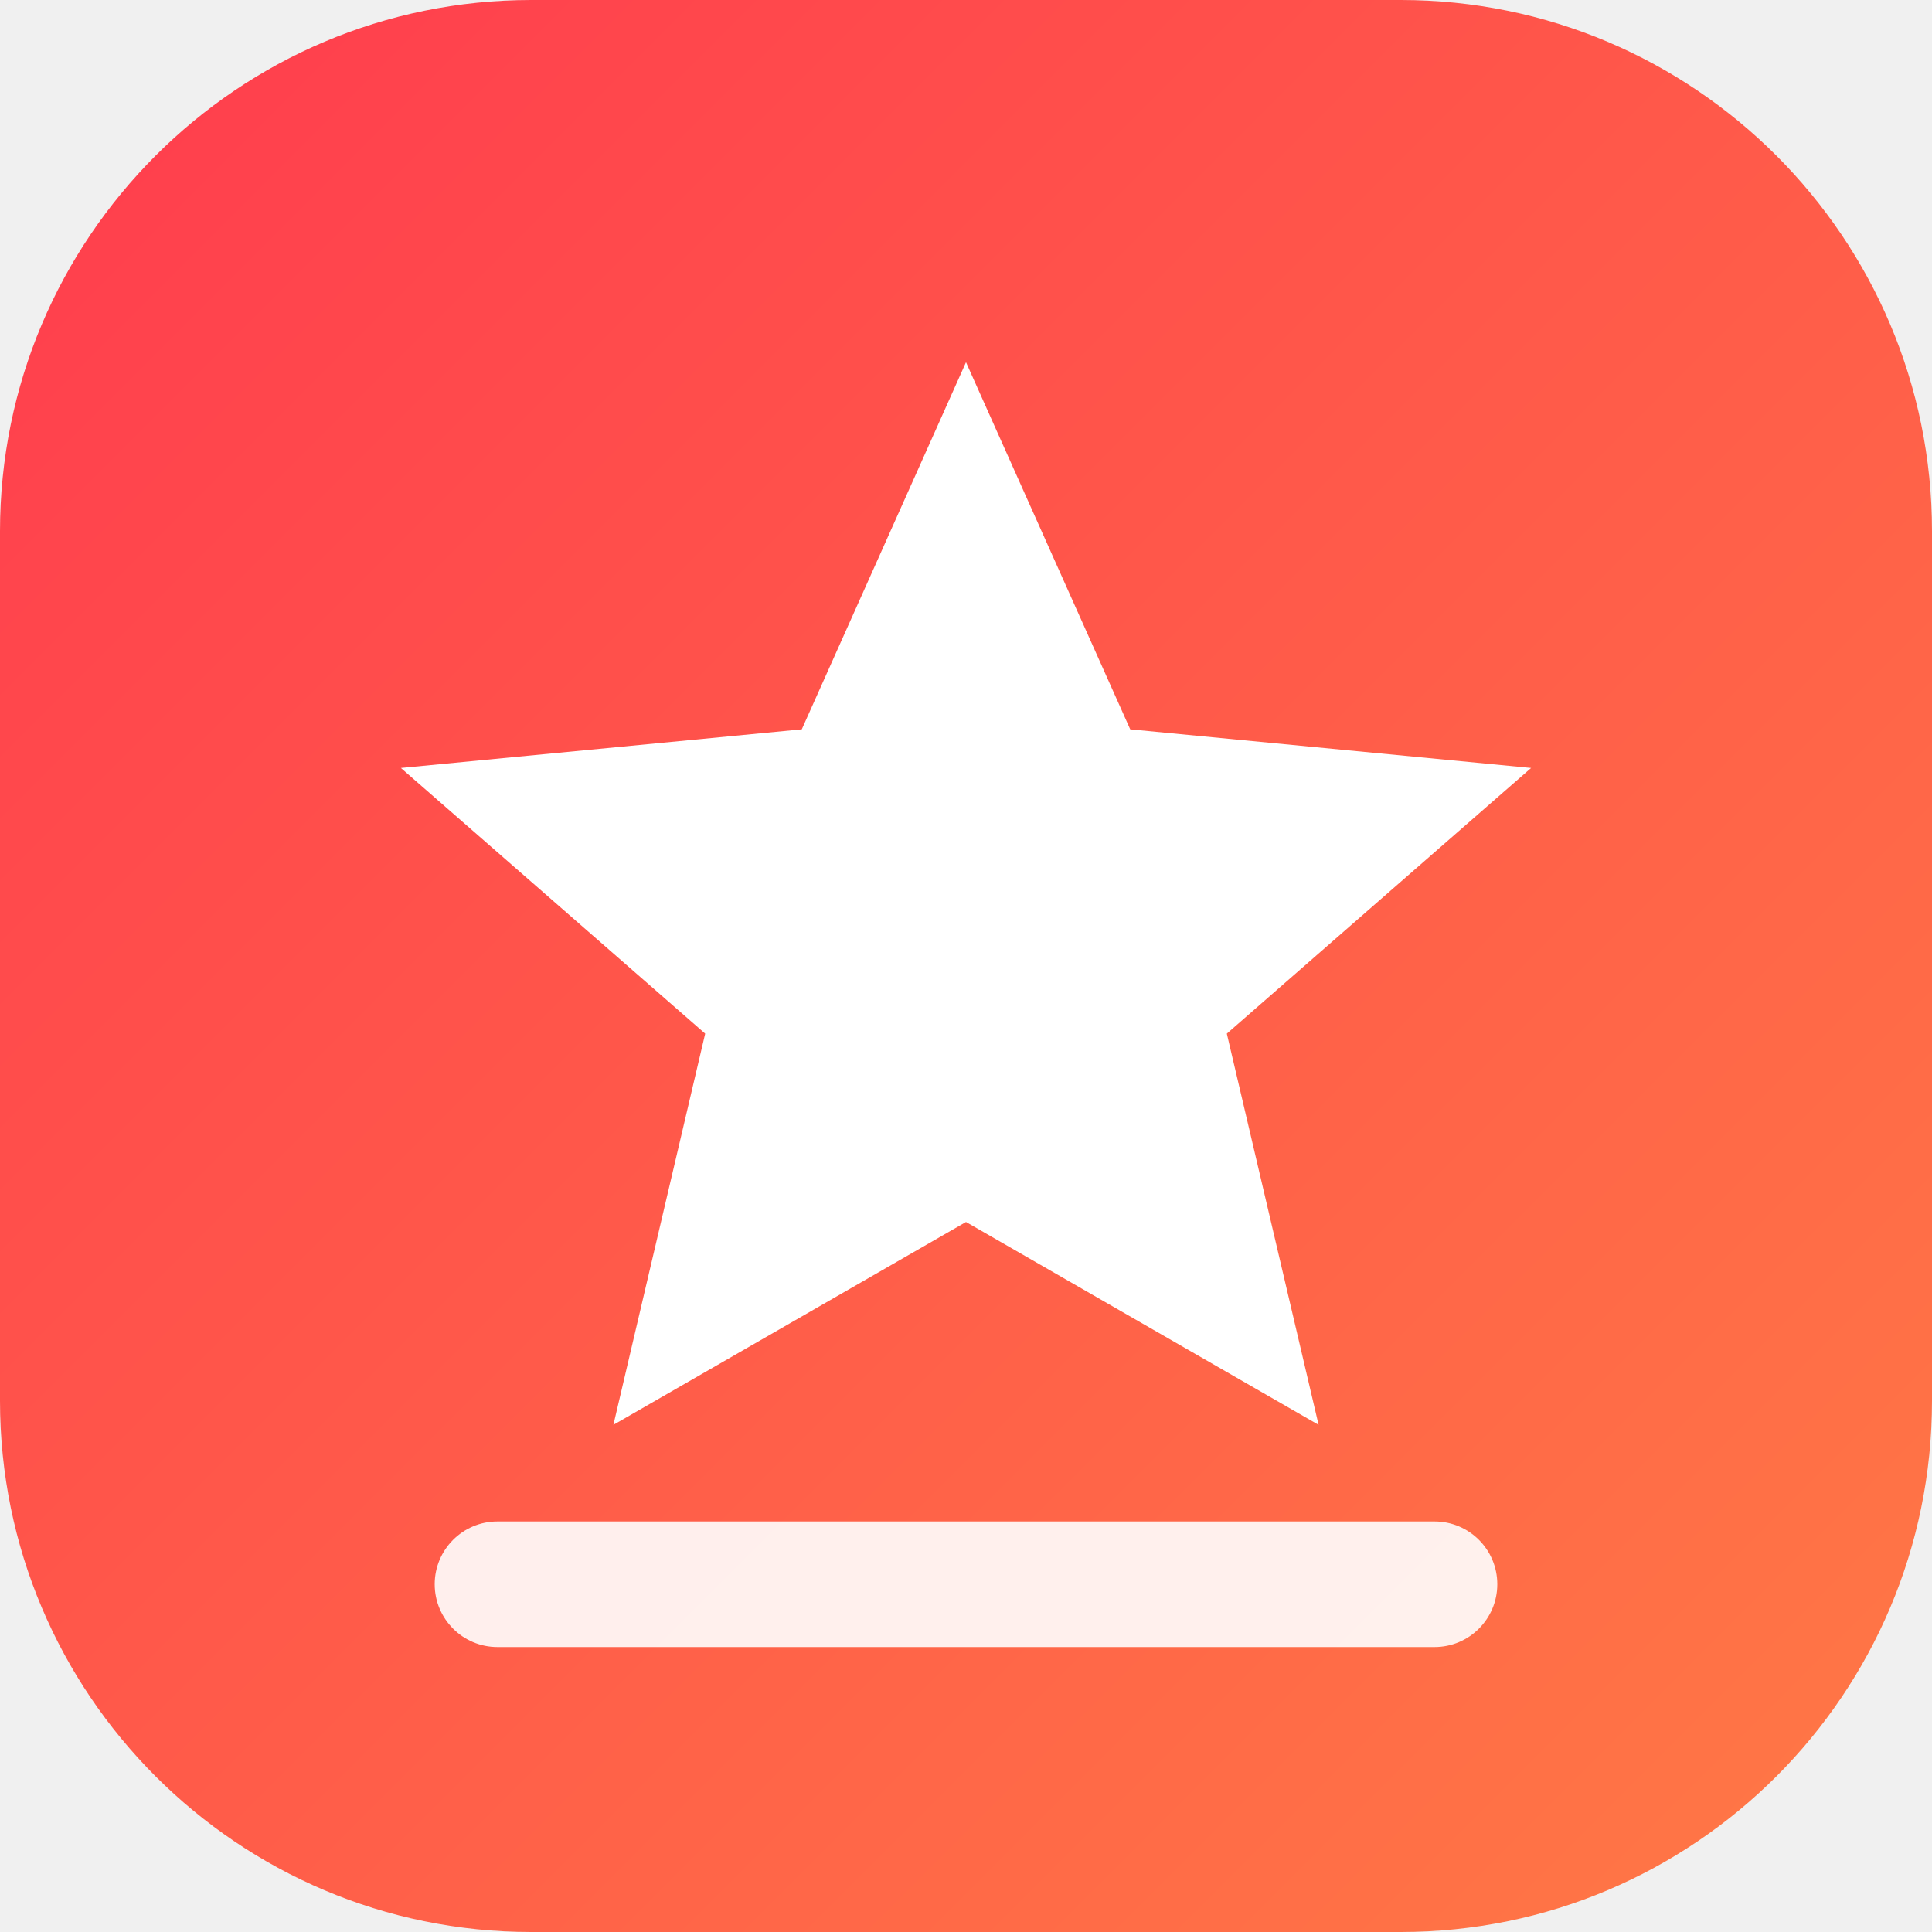
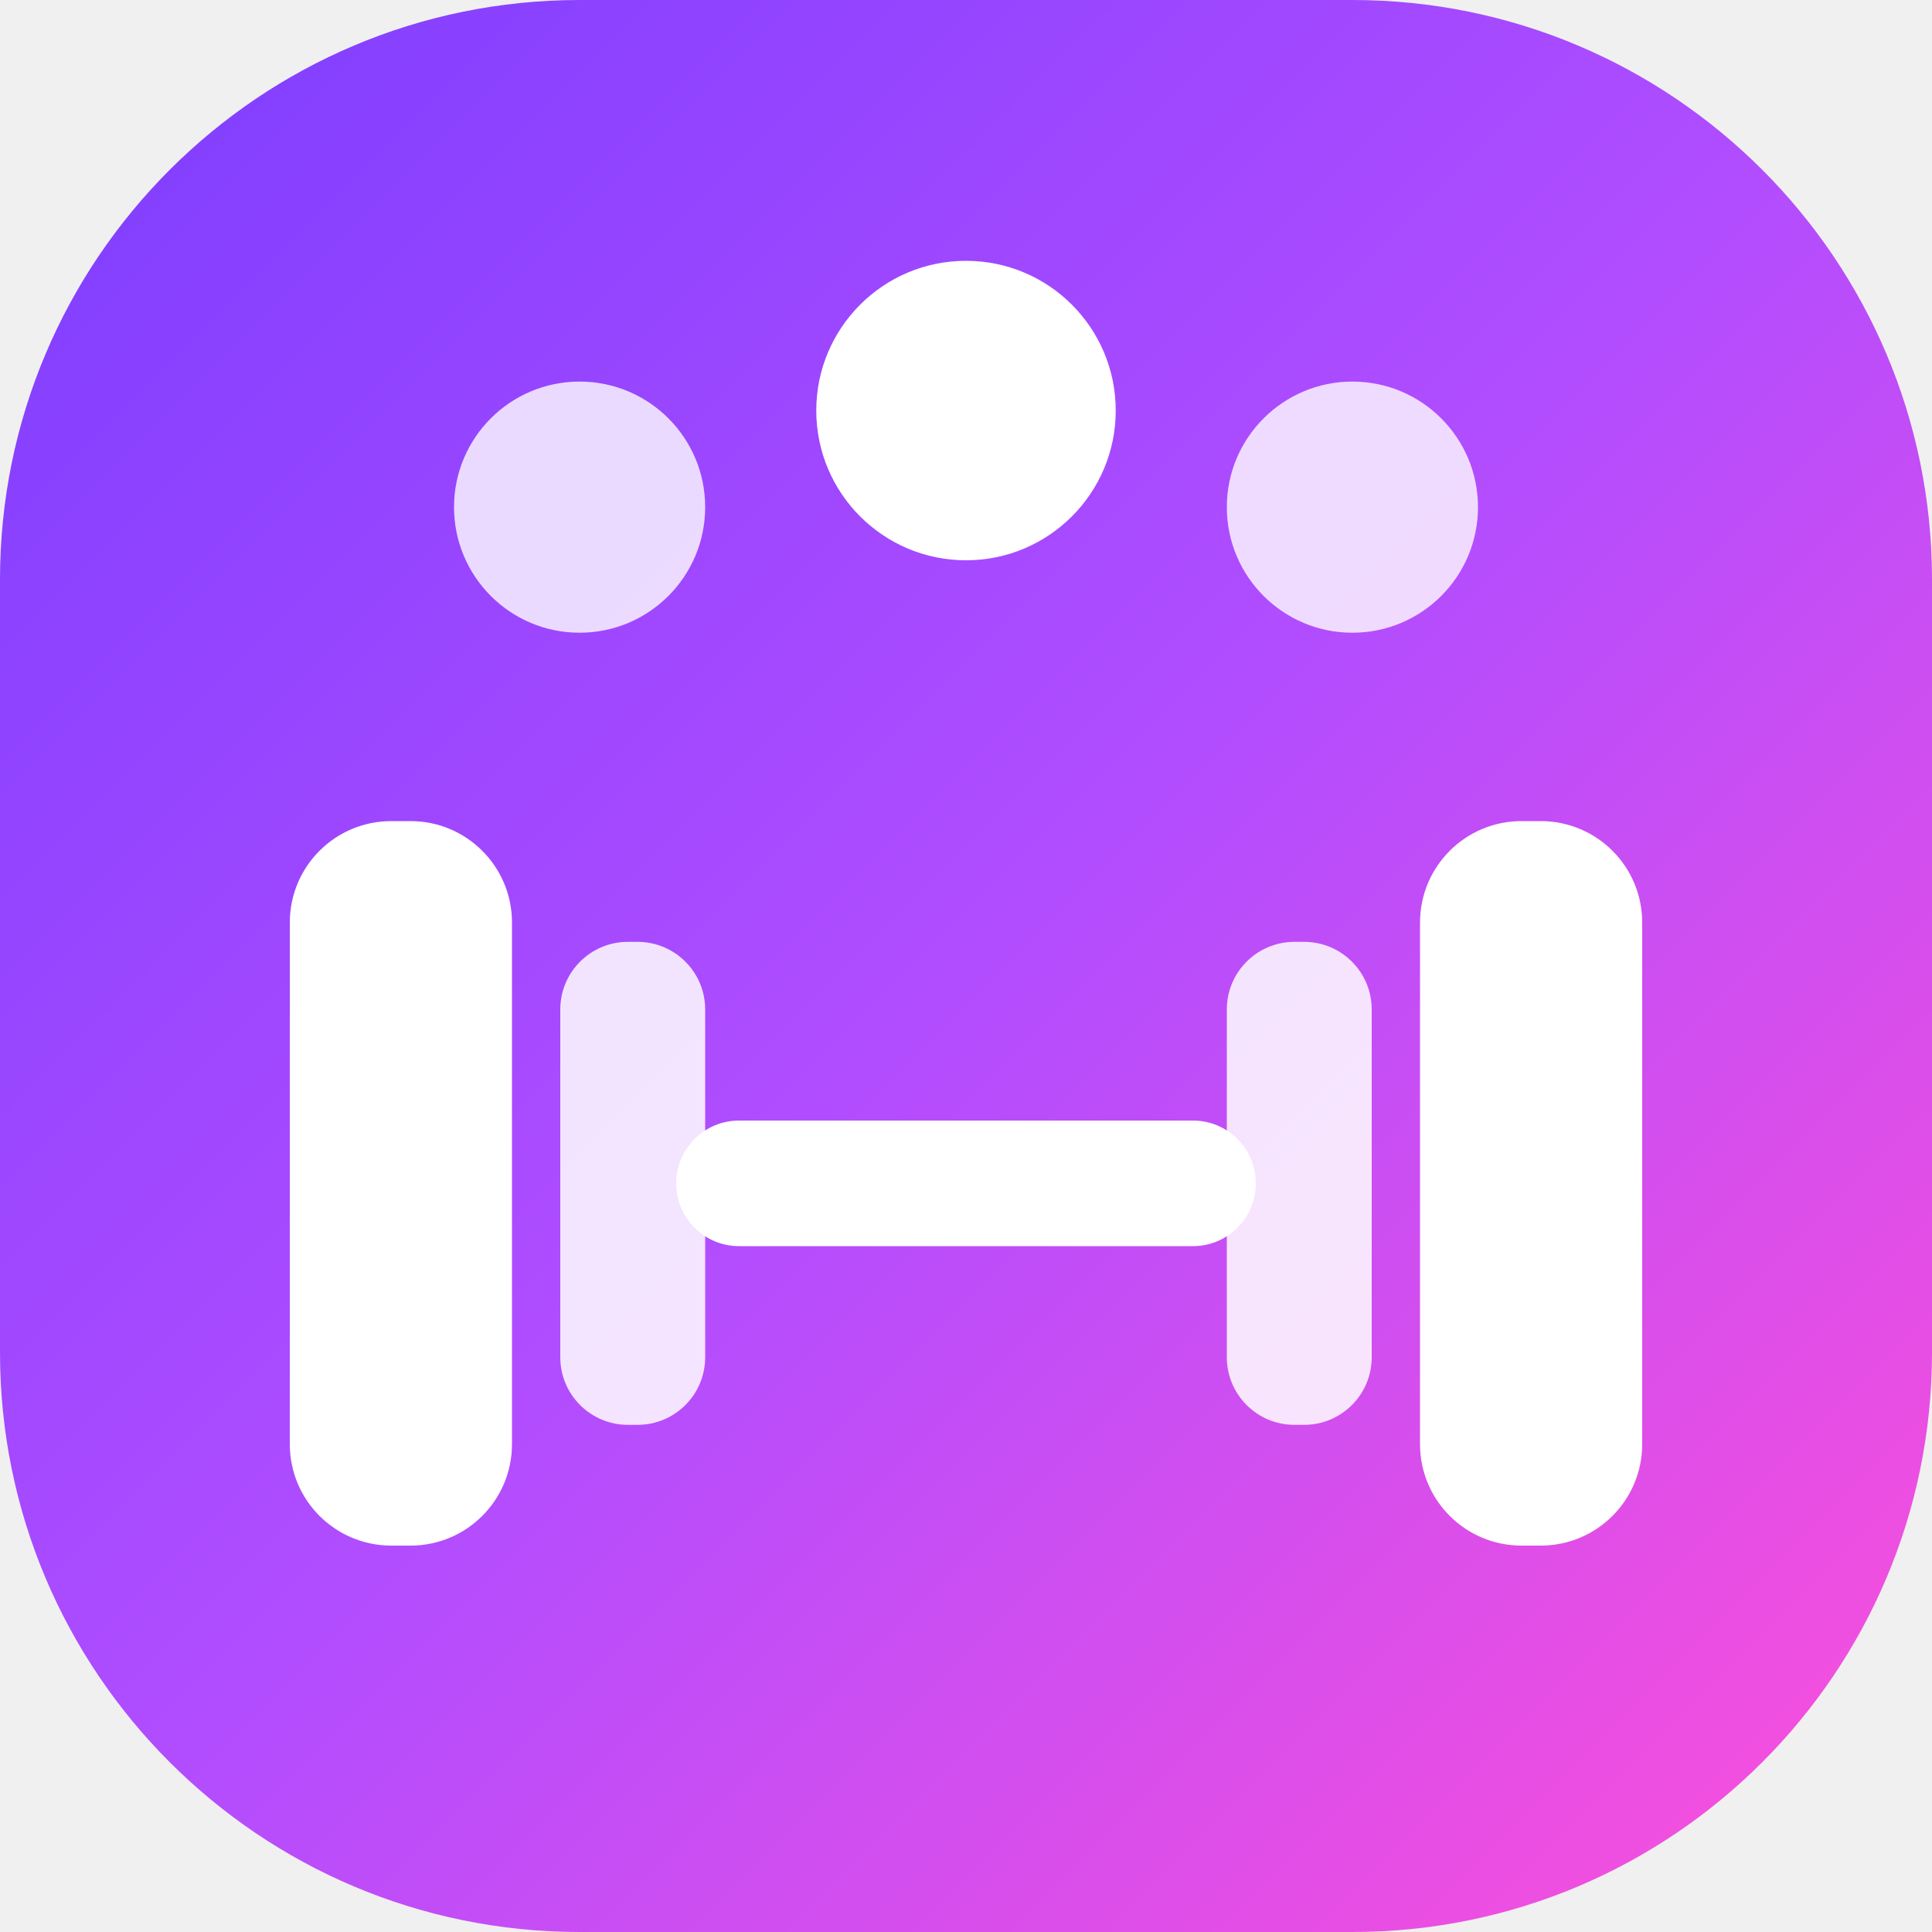
<svg xmlns="http://www.w3.org/2000/svg" viewBox="0 0 40 40">
  <defs>
    <linearGradient id="g" x1="0" y1="0" x2="1" y2="1">
-       <stop offset="0" stop-color="#ff3b4e" />
-       <stop offset="1" stop-color="#ff7a45" />
+       <stop offset="0" stop-color="#7b3dff" />
+       <stop offset=".5" stop-color="#b14dff" />
+       <stop offset="1" stop-color="#ff4fd8" />
    </linearGradient>
  </defs>
-   <rect width="40" height="40" rx="11" fill="url(#g)" />
-   <path d="M20 7.5l3.4 7.6 8.3.8-6.3 5.5 1.9 8.1L20 25.3l-7.3 4.2 1.9-8.1-6.3-5.5 8.3-.8z" fill="#fff" />
-   <rect x="9" y="31.5" width="22" height="2.6" rx="1.3" fill="#fff" opacity=".9" />
+   <rect width="40" height="40" rx="12" fill="url(#g)" />
+   <g fill="#fff">
+     <circle cx="12" cy="10.5" r="2.6" opacity=".8" />
+     <circle cx="20" cy="8.5" r="3.1" />
+     <circle cx="28" cy="10.5" r="2.6" opacity=".8" />
+     <rect x="6" y="17" width="4.6" height="15" rx="2.1" />
+     <rect x="11.6" y="19.5" width="3" height="10" rx="1.4" opacity=".85" />
+     <rect x="14" y="23.2" width="12" height="2.6" rx="1.3" />
+     <rect x="25.4" y="19.5" width="3" height="10" rx="1.4" opacity=".85" />
+     <rect x="29.4" y="17" width="4.6" height="15" rx="2.1" />
+   </g>
</svg>
